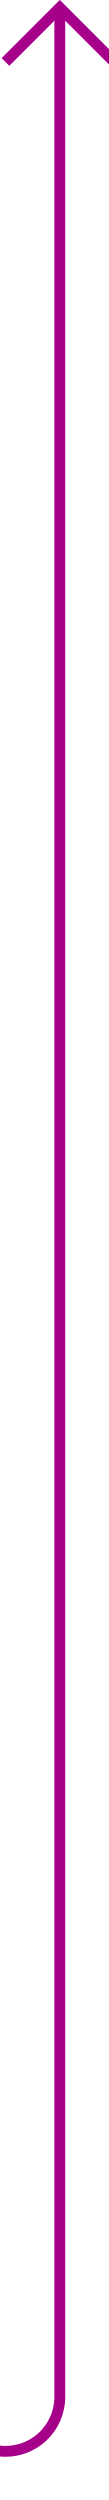
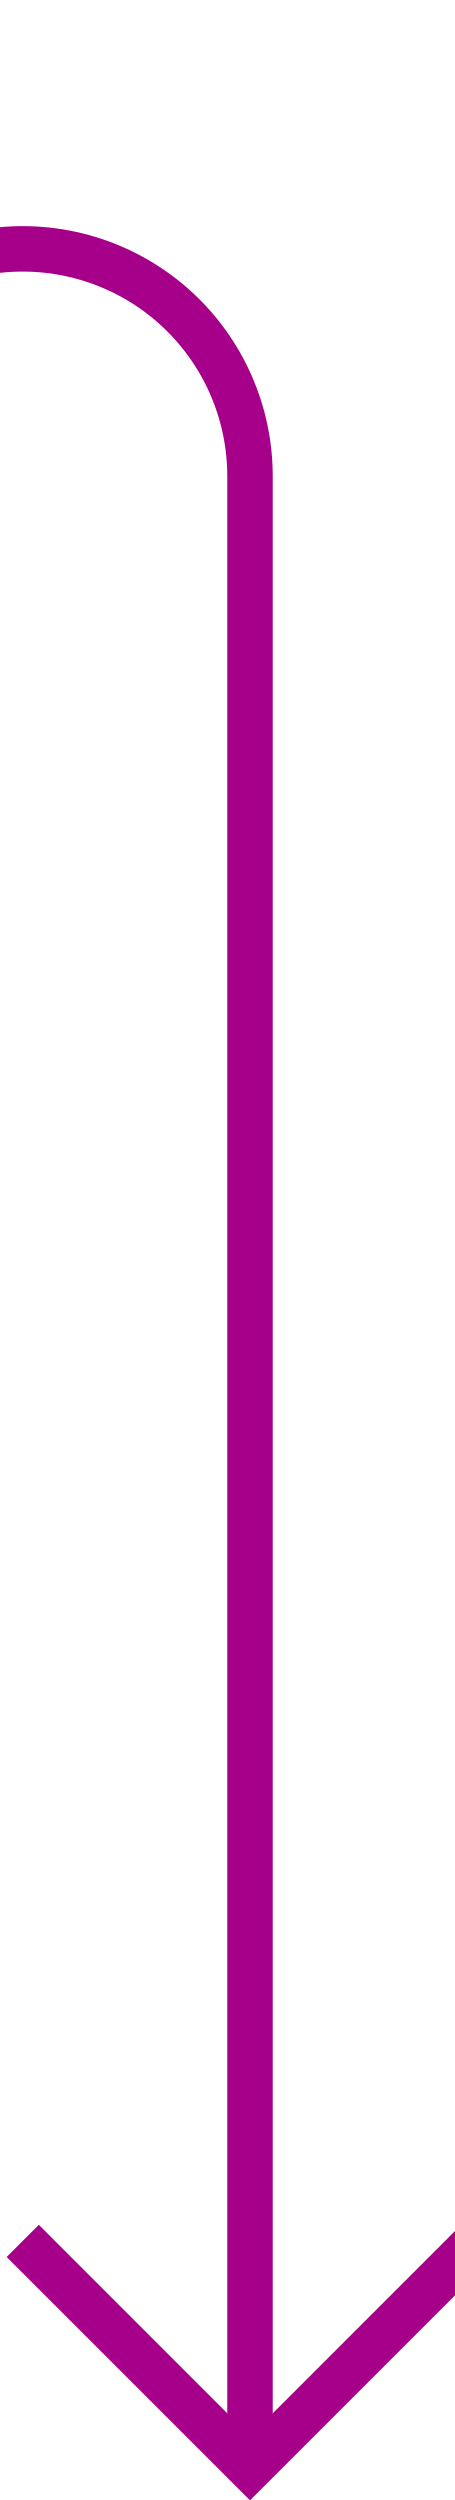
- <svg xmlns="http://www.w3.org/2000/svg" version="1.1" width="10px" height="230px" preserveAspectRatio="xMidYMin meet" viewBox="2017 422  8 230">
-   <path d="M 1930 647.5  L 2016 647.5  A 5 5 0 0 0 2021.5 642.5 L 2021.5 423  " stroke-width="1" stroke="#a6008b" fill="none" />
-   <path d="M 2016.854 428.054  L 2021.5 423.407  L 2026.146 428.054  L 2026.854 427.346  L 2021.854 422.346  L 2021.5 421.993  L 2021.146 422.346  L 2016.146 427.346  L 2016.854 428.054  Z " fill-rule="nonzero" fill="#a6008b" stroke="none" />
+ <svg xmlns="http://www.w3.org/2000/svg" version="1.1" width="10px" height="55px" preserveAspectRatio="xMidYMin meet" viewBox="1876 562  8 55">
+   <path d="M 1801 567.5  L 1875 567.5  A 5 5 0 0 1 1880.5 572.5 L 1880.5 616  " stroke-width="1" stroke="#a6008b" fill="none" />
+   <path d="M 1885.146 610.946  L 1880.5 615.593  L 1875.854 610.946  L 1875.146 611.654  L 1880.146 616.654  L 1880.5 617.007  L 1880.854 616.654  L 1885.854 611.654  L 1885.146 610.946  Z " fill-rule="nonzero" fill="#a6008b" stroke="none" />
</svg>
